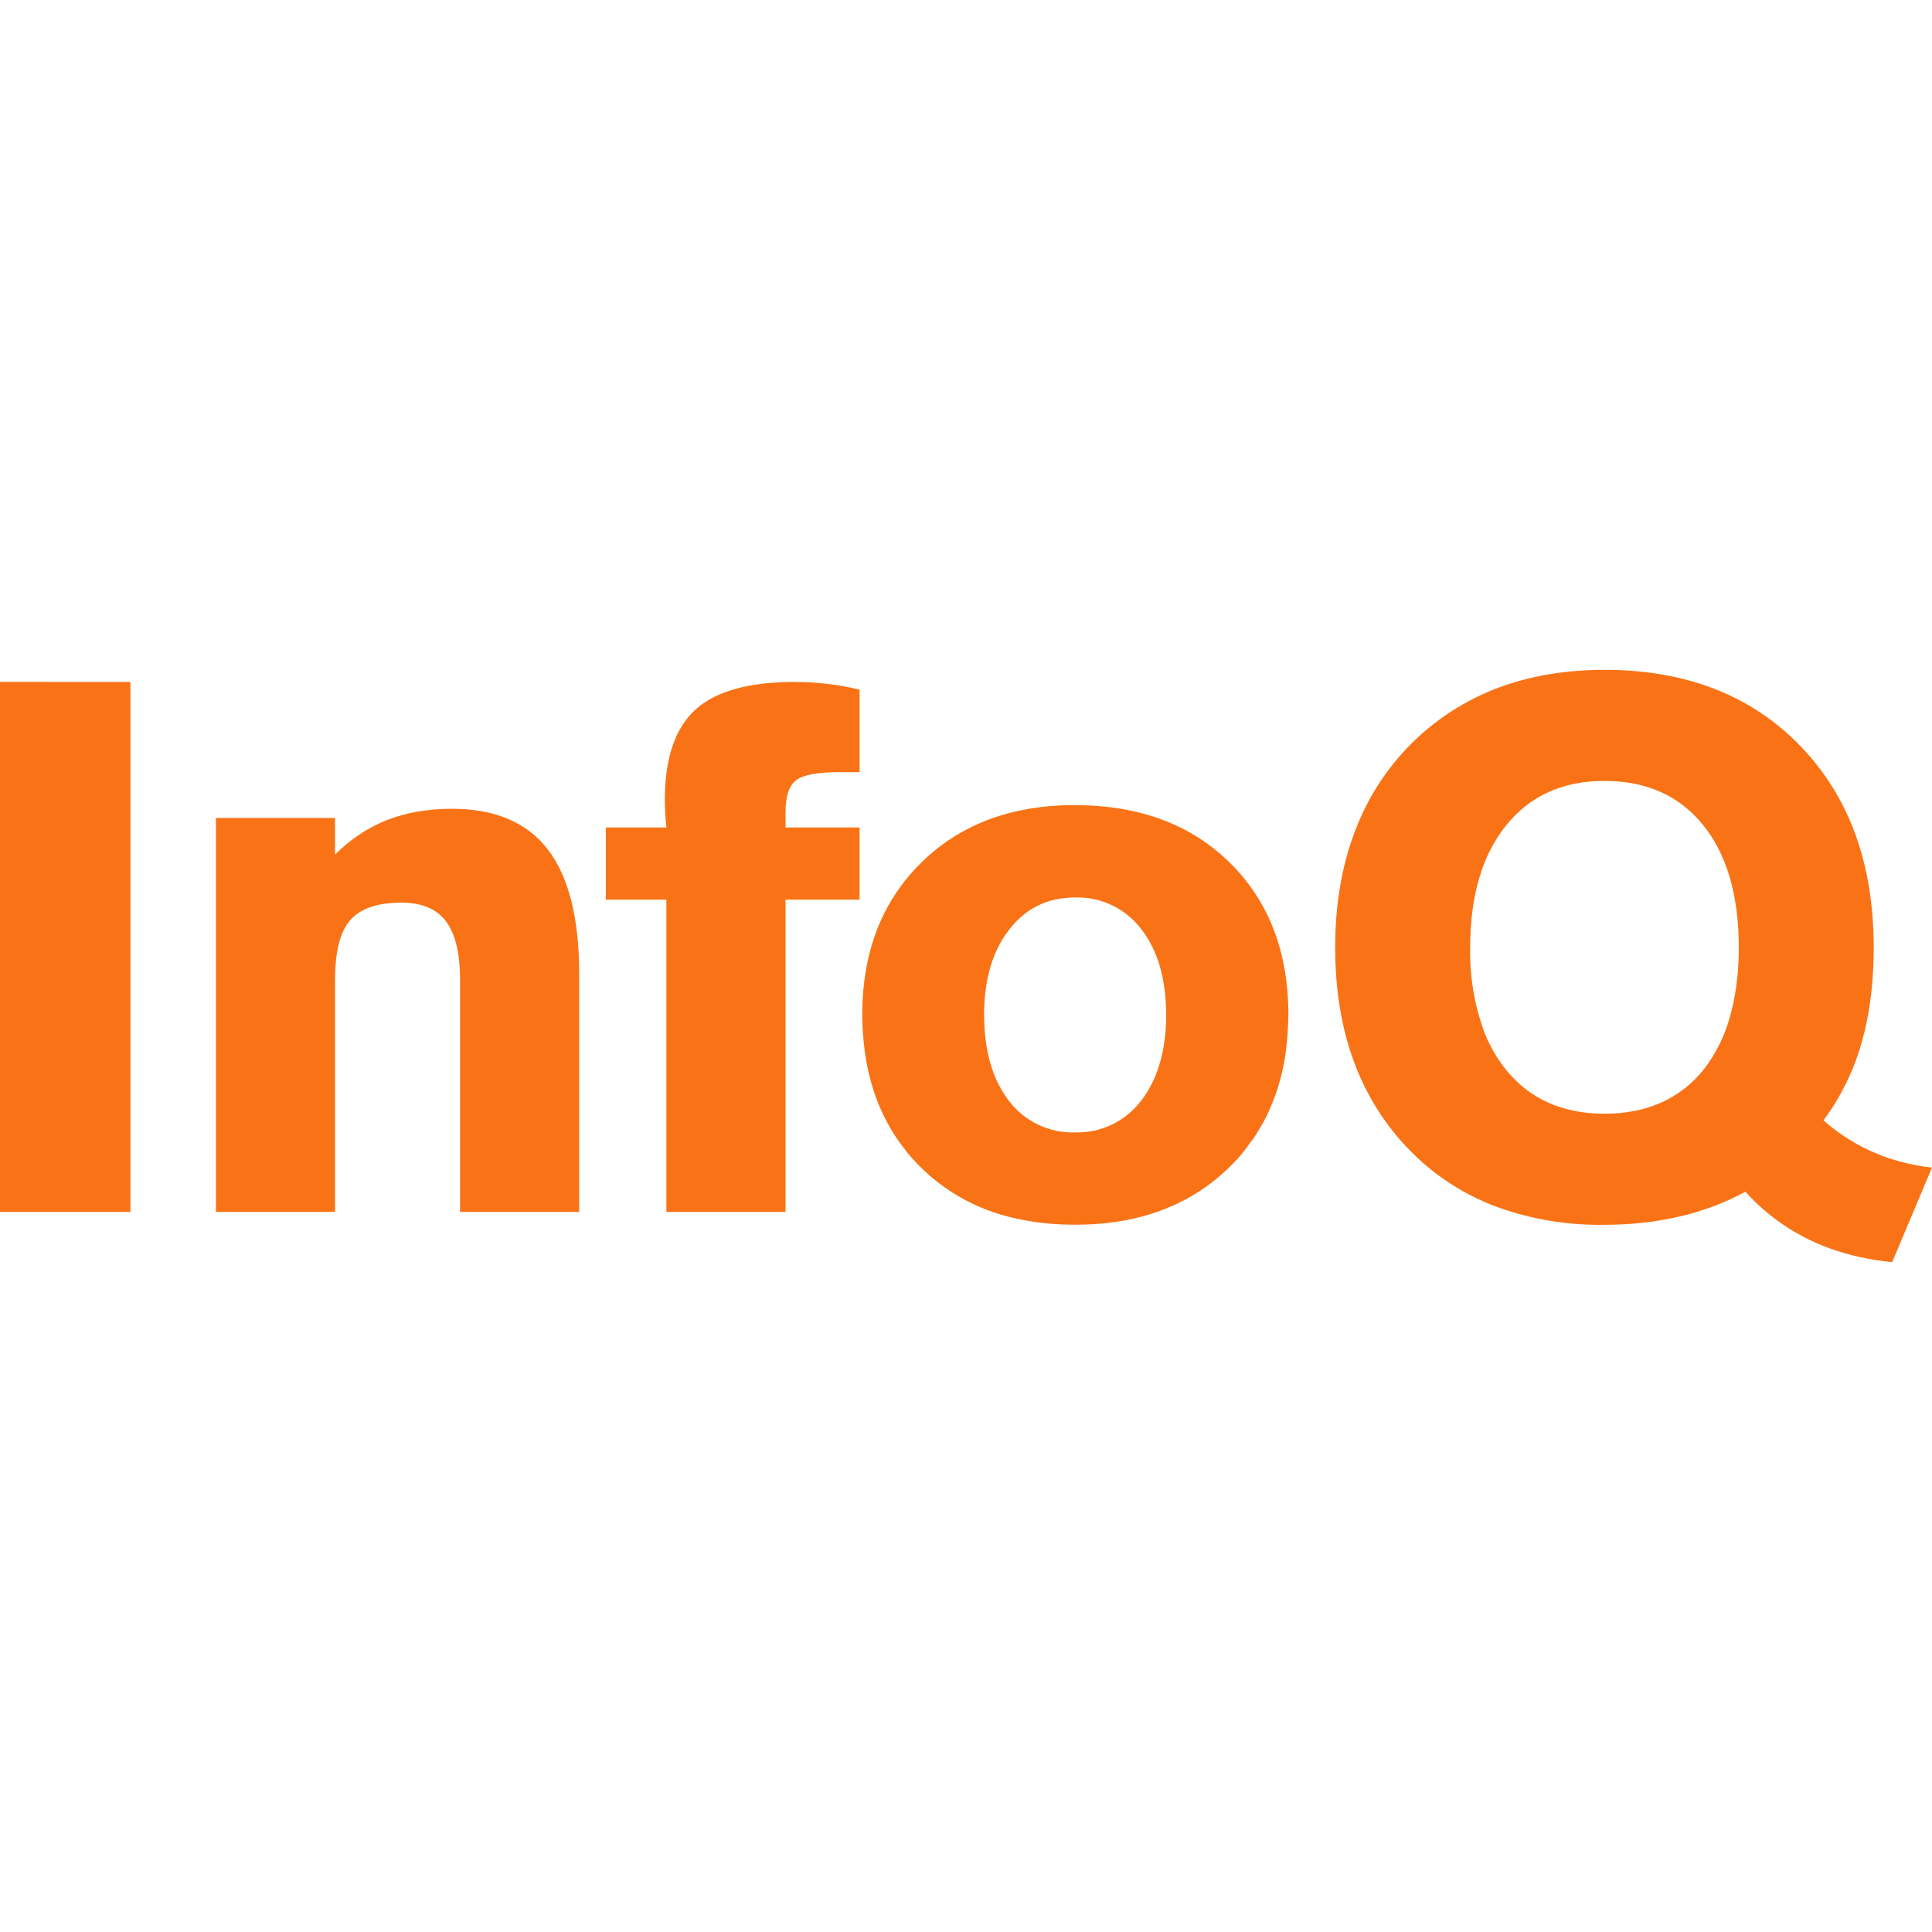
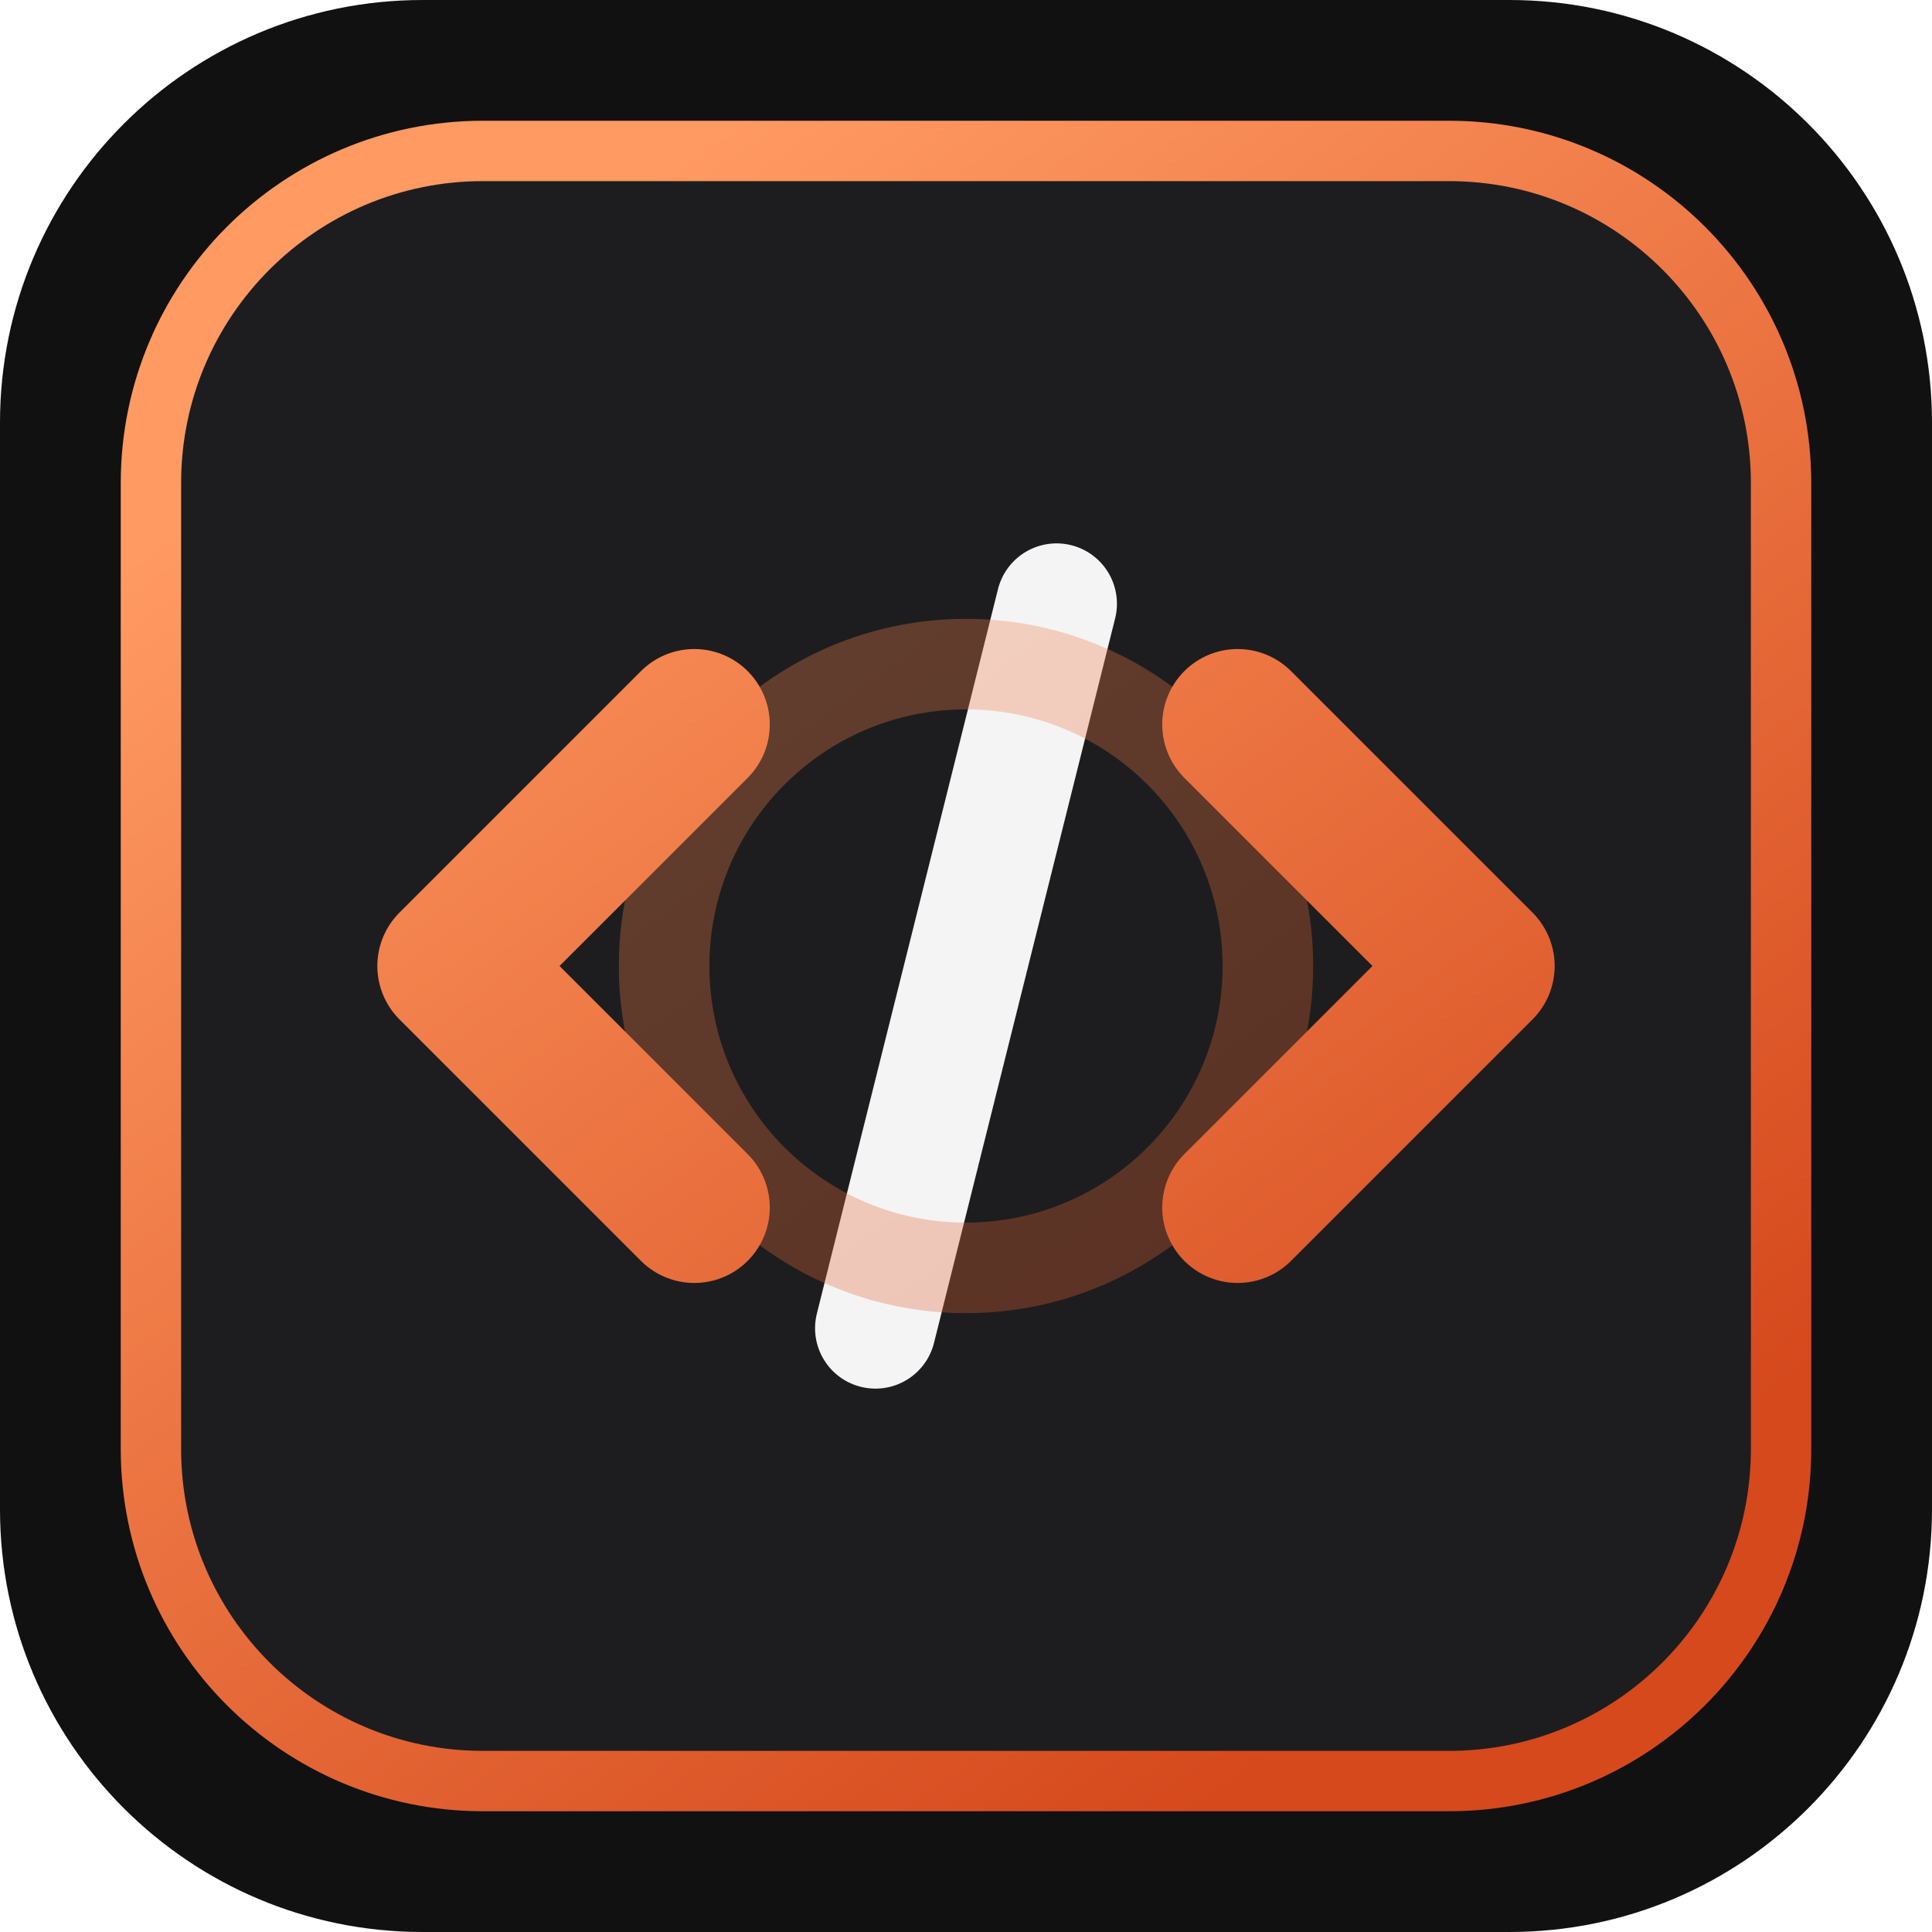
- <svg xmlns="http://www.w3.org/2000/svg" fill="#f97316" role="img" viewBox="0 0 24 24">
-   <path d="M19.931 8.321c-.448 0-.858.064-1.23.191a3.033 3.033 0 0 0-1.835 1.728c-.187.451-.28.962-.28 1.533 0 .819.19 1.508.564 2.07l.007.01c.018.027.036.054.056.08l.023.032a3.006 3.006 0 0 0 .143.18l.018.02a2.947 2.947 0 0 0 1.32.87 3.768 3.768 0 0 0 1.215.18c.33 0 .644-.035.94-.105a3.24 3.24 0 0 0 .81-.306 2.59 2.59 0 0 0 1.037.7c.243.089.505.147.786.175L24 14.504a2.581 2.581 0 0 1-.552-.122 2.343 2.343 0 0 1-.796-.465 2.885 2.885 0 0 0 .278-.454 3.05 3.05 0 0 0 .228-.633l.002-.006c.077-.318.116-.669.116-1.051 0-1.045-.305-1.88-.915-2.51-.61-.628-1.42-.942-2.43-.942ZM0 8.471v6.584h1.62V8.472Zm9.88 0c-.575 0-.989.115-1.241.344-.253.23-.38.604-.38 1.122a3.057 3.057 0 0 0 .02.342h-.753v.897h.752v3.879h1.48V11.176h.92v-.897h-.92v-.187c0-.2.044-.333.132-.4.087-.067.267-.1.54-.1h.248V8.567a3.35 3.35 0 0 0-.797-.095zm10.051 1.23c.522 0 .93.183 1.226.548.295.366.443.874.443 1.524 0 .277-.029.527-.083.753a2.384 2.384 0 0 1-.051.184l-.013.04a2.05 2.05 0 0 1-.056.142l-.027.06a1.829 1.829 0 0 1-.097.178l-.026.04a1.464 1.464 0 0 1-.322.353l-.008.006-.008.005a1.374 1.374 0 0 1-.27.162c-.003 0-.006.002-.008.003a1.527 1.527 0 0 1-.323.101h-.005l-.003.001c-.116.023-.239.034-.369.034-.521 0-.93-.183-1.225-.549a1.66 1.66 0 0 1-.102-.141l-.002-.002c-.031-.049-.06-.1-.087-.152l-.002-.004a1.925 1.925 0 0 1-.074-.163l-.012-.034a2.874 2.874 0 0 1-.164-1.017c0-.644.149-1.15.446-1.519.297-.369.704-.553 1.222-.553zm-6.577.3c-.79 0-1.43.24-1.915.72-.485.48-.728 1.109-.728 1.889 0 .072.004.141.008.21v.002a3.2 3.2 0 0 0 .024.239l.002.016c.01.07.022.139.036.206l.012.052a2.639 2.639 0 0 0 .126.395l.032.072c.021.046.042.091.066.135l.05.089c.023.036.044.073.068.109.027.041.058.08.088.12l.05.066a2.382 2.382 0 0 0 1.253.793c.085.022.172.04.26.055h.001c.18.03.368.045.567.045.793 0 1.433-.239 1.92-.717.058-.056.112-.115.163-.176v-.002c.036-.042.067-.086.098-.13.016-.02.033-.041.047-.063.032-.047.06-.096.088-.146.011-.02.024-.038.034-.058.031-.057.058-.117.084-.178l.015-.035c.028-.068.053-.138.075-.21l.004-.012v-.003a2.667 2.667 0 0 0 .099-.49 3.29 3.29 0 0 0 .02-.262v-.003c0-.04.004-.079.004-.12 0-.782-.242-1.412-.726-1.89s-1.126-.717-1.925-.717zm-7.74.046c-.298 0-.567.047-.807.14-.239.095-.454.238-.645.429v-.455h-1.48v4.894h1.48V12.173c0-.352.063-.6.19-.744.126-.144.338-.216.635-.216.252 0 .436.077.553.232.116.154.175.397.175.728v2.882h1.48V12.1c0-.695-.13-1.21-.39-1.548-.26-.337-.657-.505-1.19-.505zm7.74 1.102a.99.99 0 0 1 .825.396c.205.264.307.619.307 1.065 0 .055-.001.108-.004.16v.002c-.003.046-.008.09-.013.134v.003l-.013.083c-.003.018-.005.037-.009.054-.004.023-.01.046-.015.068a1.8 1.8 0 0 1-.075.242 1.397 1.397 0 0 1-.092.184l-.02.035a1.247 1.247 0 0 1-.068.096.992.992 0 0 1-.823.396.988.988 0 0 1-.822-.394 1.236 1.236 0 0 1-.065-.093l-.027-.045a1.29 1.29 0 0 1-.107-.232l-.012-.034a1.662 1.662 0 0 1-.026-.088l-.002-.007a2.03 2.03 0 0 1-.06-.364 2.637 2.637 0 0 1-.008-.2c0-.44.103-.794.31-1.06.206-.268.479-.401.819-.401z" />
+ <svg xmlns="http://www.w3.org/2000/svg" width="64" height="64" viewBox="0 0 64 64" role="img" aria-labelledby="title desc">
+   <defs>
+     <linearGradient id="orange-dev" x1="16" y1="10" x2="48" y2="54" gradientUnits="userSpaceOnUse">
+       <stop stop-color="#ff9a62" />
+       <stop offset="1" stop-color="#d5491d" />
+     </linearGradient>
+   </defs>
+   <rect width="64" height="64" rx="14" fill="#111111" />
+   <rect x="5" y="5" width="54" height="54" rx="11" fill="#1d1d1f" stroke="url(#orange-dev)" stroke-width="2" />
+   <path d="M23 24 15 32l8 8" fill="none" stroke="url(#orange-dev)" stroke-width="5" stroke-linecap="round" stroke-linejoin="round" />
+   <path d="m41 24 8 8-8 8" fill="none" stroke="url(#orange-dev)" stroke-width="5" stroke-linecap="round" stroke-linejoin="round" />
+   <path d="M35 20 29 44" fill="none" stroke="#f4f4f5" stroke-width="4" stroke-linecap="round" />
+   <circle cx="32" cy="32" r="10" fill="none" stroke="url(#orange-dev)" stroke-width="3" opacity=".32" />
</svg>
